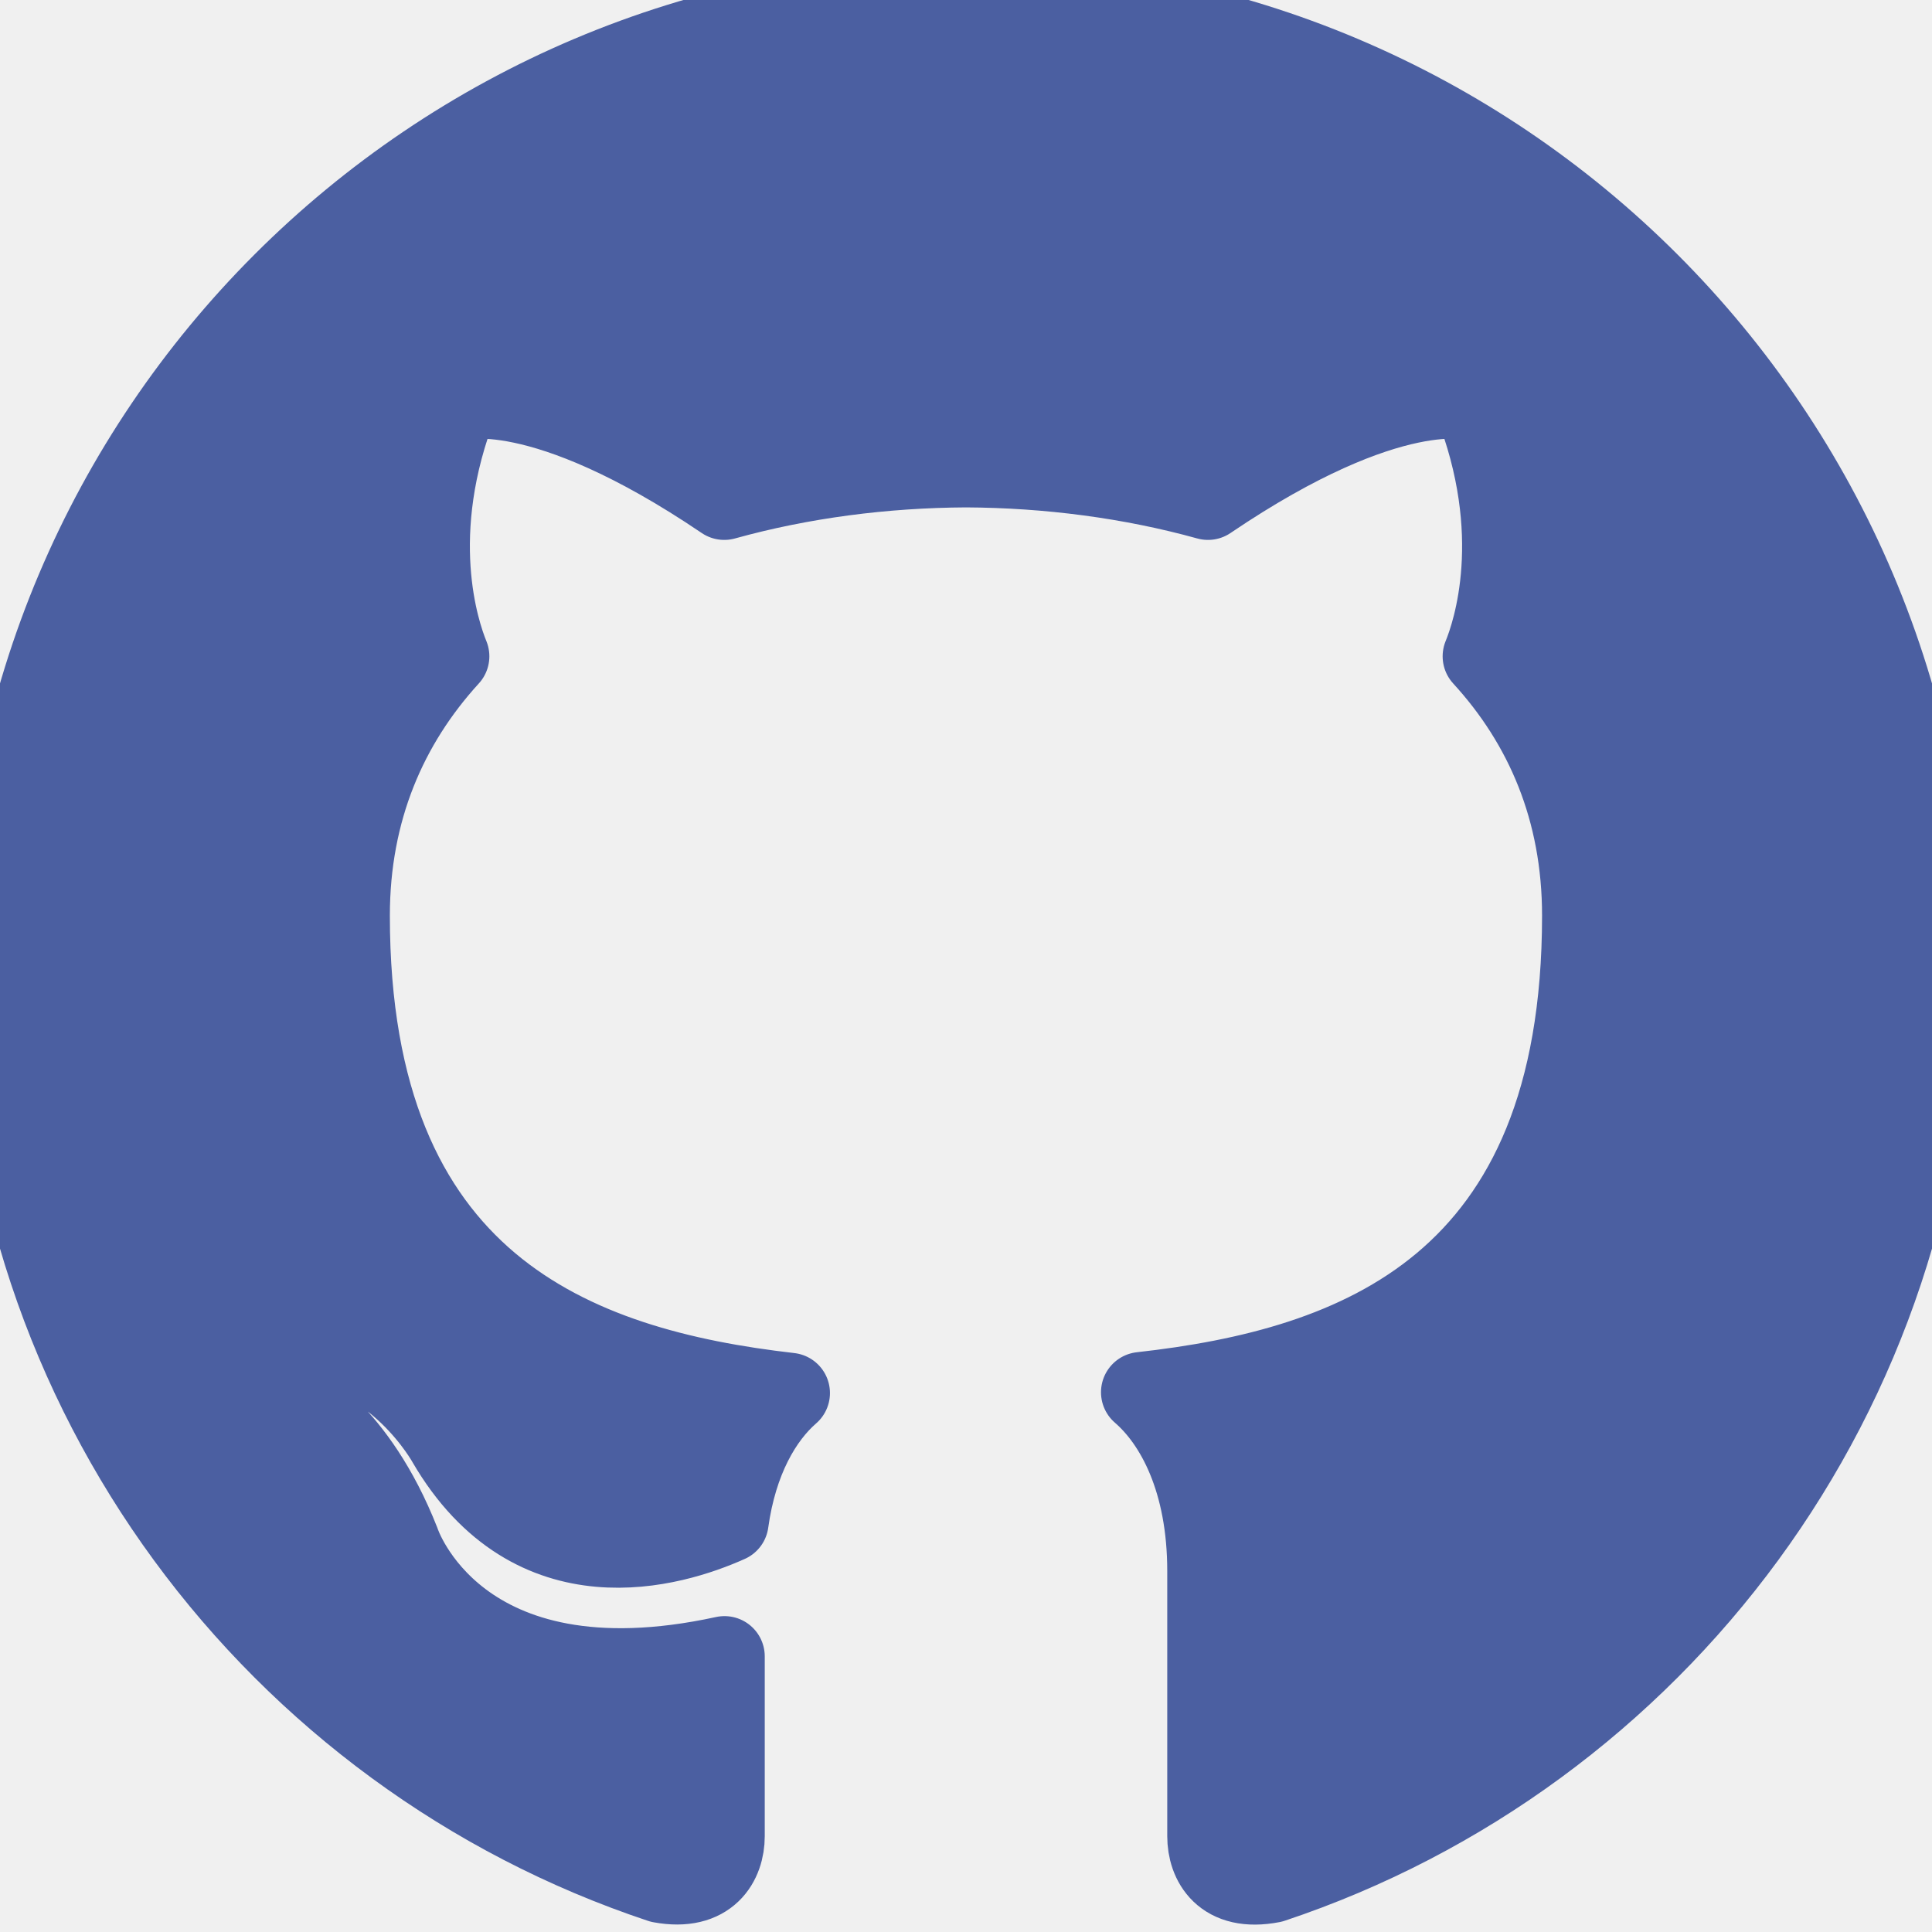
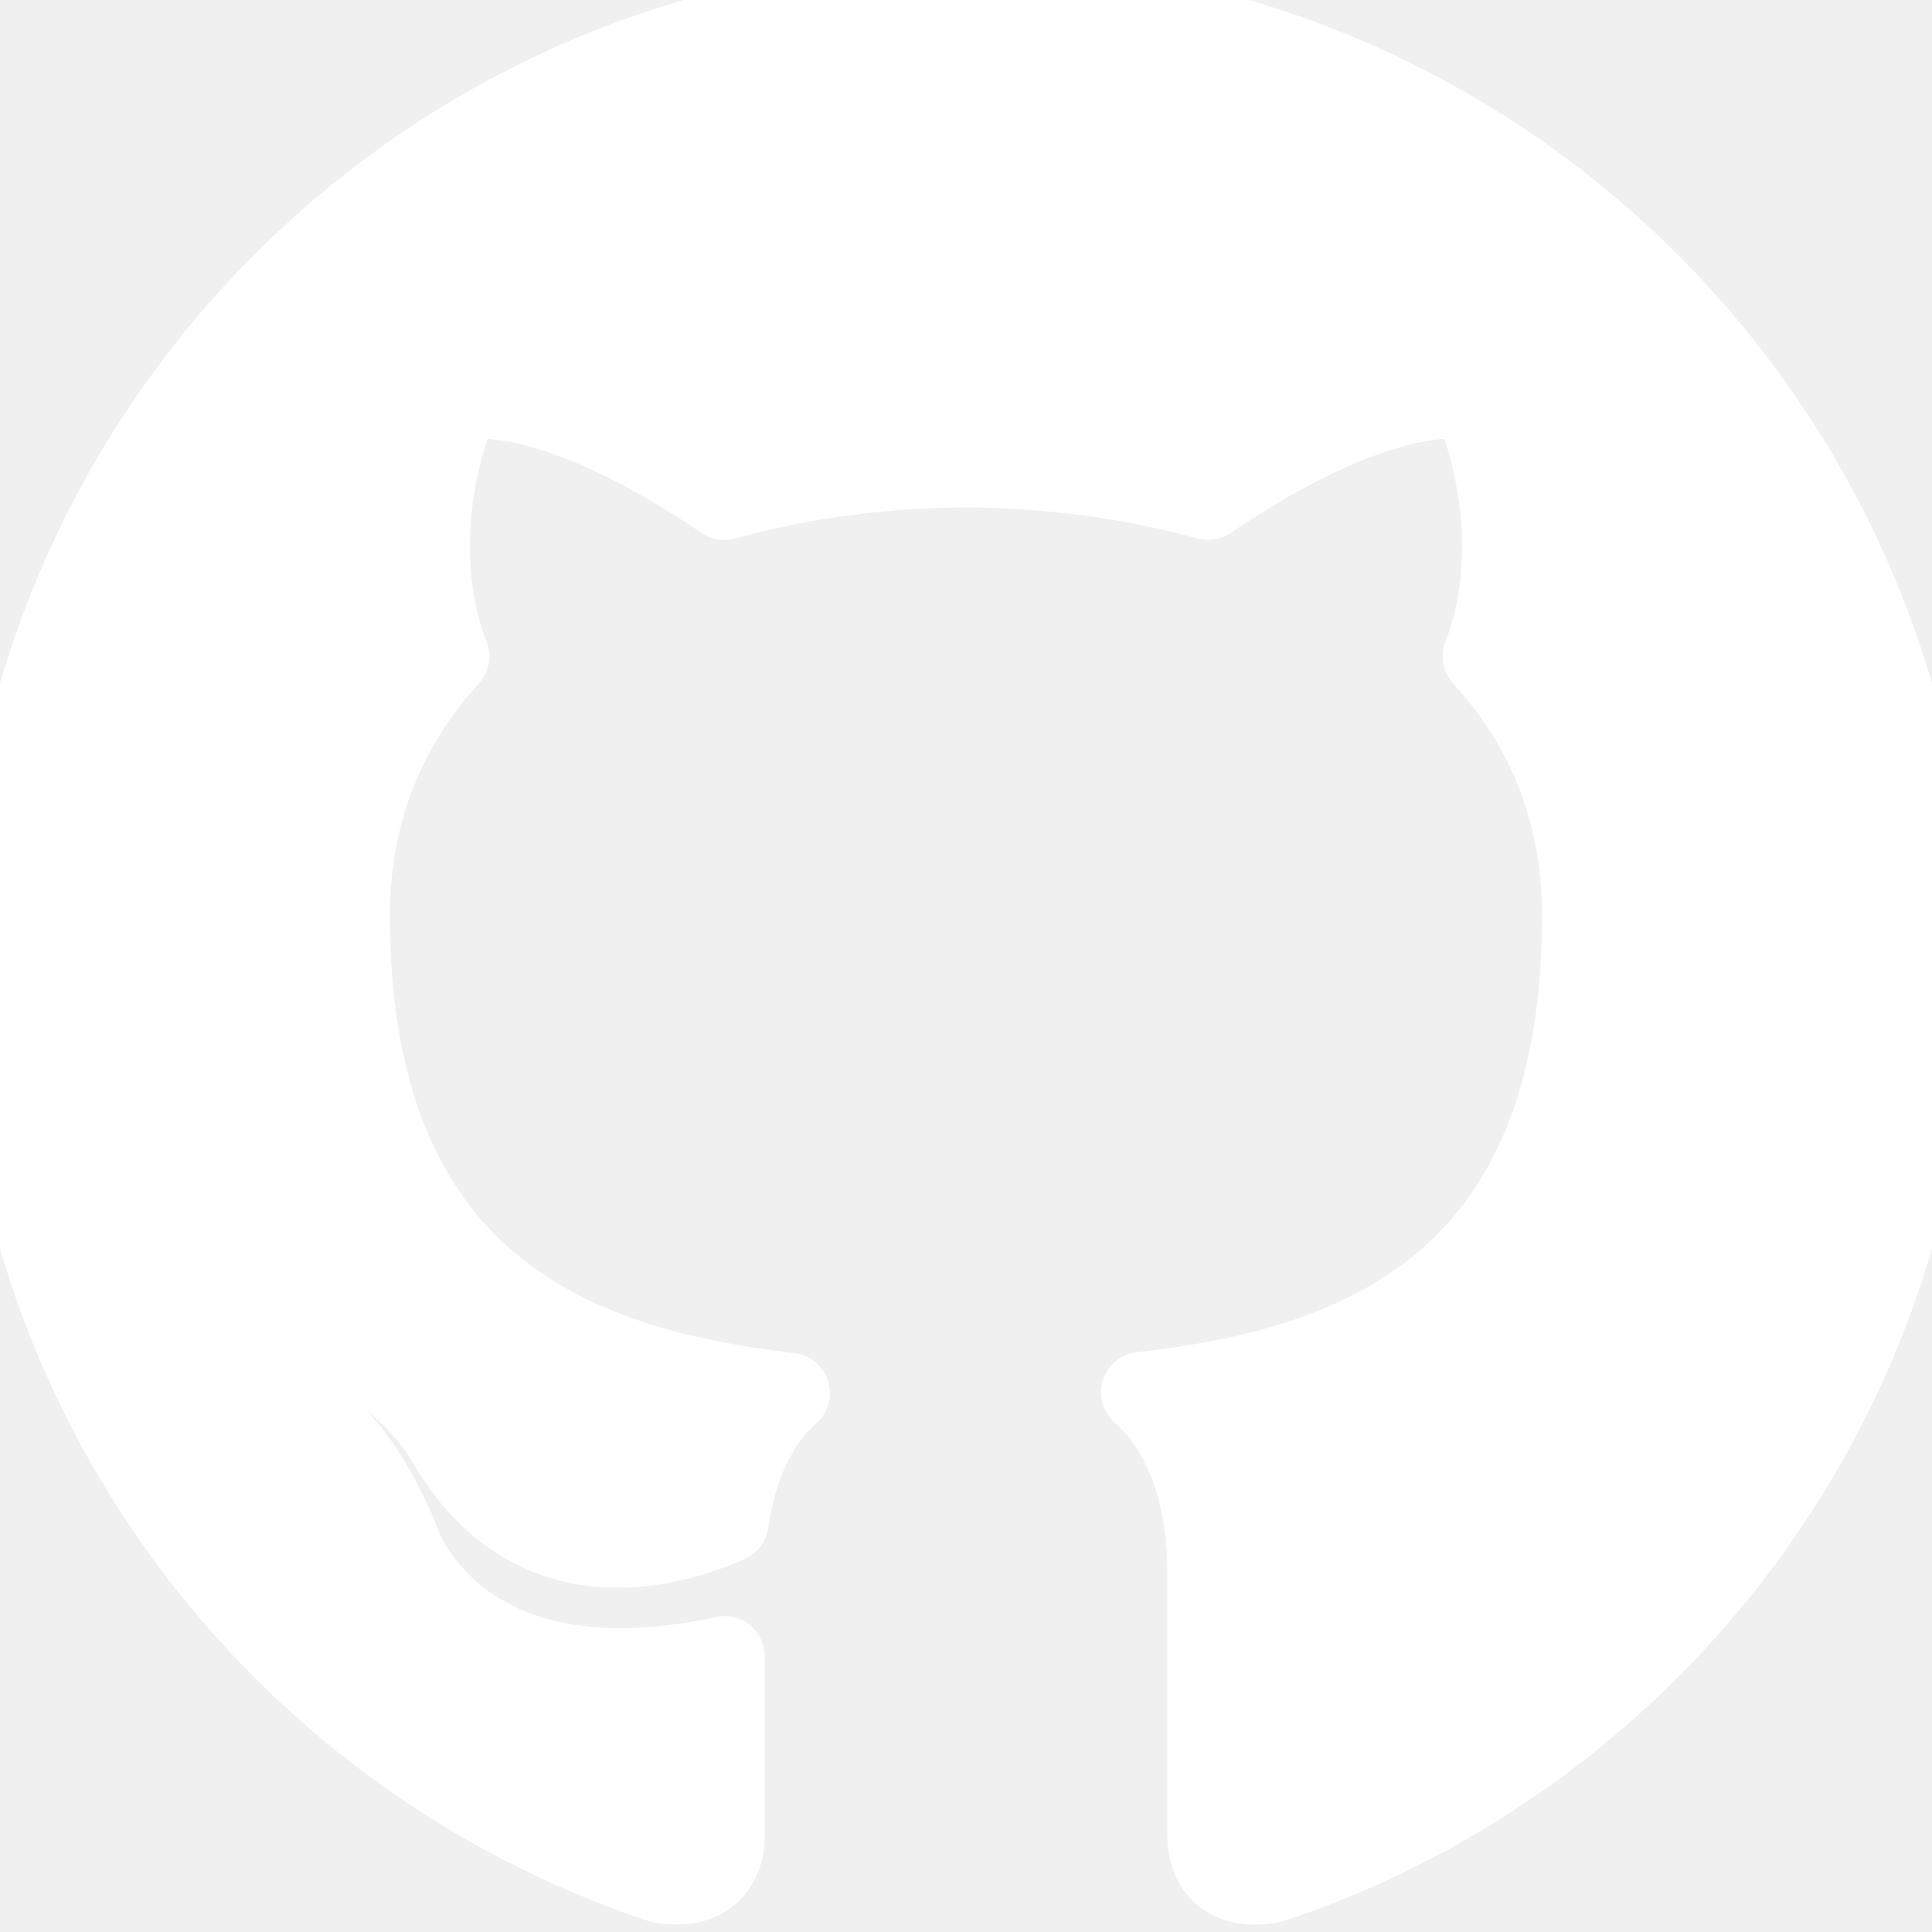
<svg xmlns="http://www.w3.org/2000/svg" width="100%" height="100%" viewBox="0 0 24 24" version="1.1" xml:space="preserve" style="fill-rule:evenodd;clip-rule:evenodd;stroke-linejoin:round;stroke-miterlimit:2;">
-   <path d="M12,0C5.374,0 0,5.373 0,12C0,17.302 3.438,21.8 8.207,23.387C8.806,23.498 9,23.126 9,22.81L9,20.576C5.662,21.302 4.967,19.16 4.967,19.16C4.421,17.773 3.634,17.404 3.634,17.404C2.545,16.659 3.717,16.675 3.717,16.675C4.922,16.759 5.556,17.912 5.556,17.912C6.626,19.746 8.363,19.216 9.048,18.909C9.155,18.134 9.466,17.604 9.81,17.305C7.145,17 4.343,15.971 4.343,11.374C4.343,10.063 4.812,8.993 5.579,8.153C5.455,7.85 5.044,6.629 5.696,4.977C5.696,4.977 6.704,4.655 8.997,6.207C9.954,5.941 10.98,5.808 12,5.803C13.02,5.808 14.047,5.941 15.006,6.207C17.297,4.655 18.303,4.977 18.303,4.977C18.956,6.63 18.545,7.851 18.421,8.153C19.191,8.993 19.656,10.064 19.656,11.374C19.656,15.983 16.849,16.998 14.177,17.295C14.607,17.667 15,18.397 15,19.517L15,22.81C15,23.129 15.192,23.504 15.801,23.386C20.566,21.797 24,17.3 24,12C24,5.373 18.627,0 12,0Z" style="fill:rgb(75,95,161);fill-rule:nonzero;stroke:rgb(75,95,161);stroke-width:1px;" />
+   <path d="M12,0C5.374,0 0,5.373 0,12C0,17.302 3.438,21.8 8.207,23.387C8.806,23.498 9,23.126 9,22.81L9,20.576C5.662,21.302 4.967,19.16 4.967,19.16C4.421,17.773 3.634,17.404 3.634,17.404C2.545,16.659 3.717,16.675 3.717,16.675C4.922,16.759 5.556,17.912 5.556,17.912C6.626,19.746 8.363,19.216 9.048,18.909C9.155,18.134 9.466,17.604 9.81,17.305C7.145,17 4.343,15.971 4.343,11.374C4.343,10.063 4.812,8.993 5.579,8.153C5.455,7.85 5.044,6.629 5.696,4.977C5.696,4.977 6.704,4.655 8.997,6.207C9.954,5.941 10.98,5.808 12,5.803C13.02,5.808 14.047,5.941 15.006,6.207C17.297,4.655 18.303,4.977 18.303,4.977C18.956,6.63 18.545,7.851 18.421,8.153C19.191,8.993 19.656,10.064 19.656,11.374C19.656,15.983 16.849,16.998 14.177,17.295C14.607,17.667 15,18.397 15,19.517L15,22.81C15,23.129 15.192,23.504 15.801,23.386C20.566,21.797 24,17.3 24,12C24,5.373 18.627,0 12,0Z" style="fill:white;fill-rule:nonzero;stroke:white;stroke-width:1px;" />
</svg>
